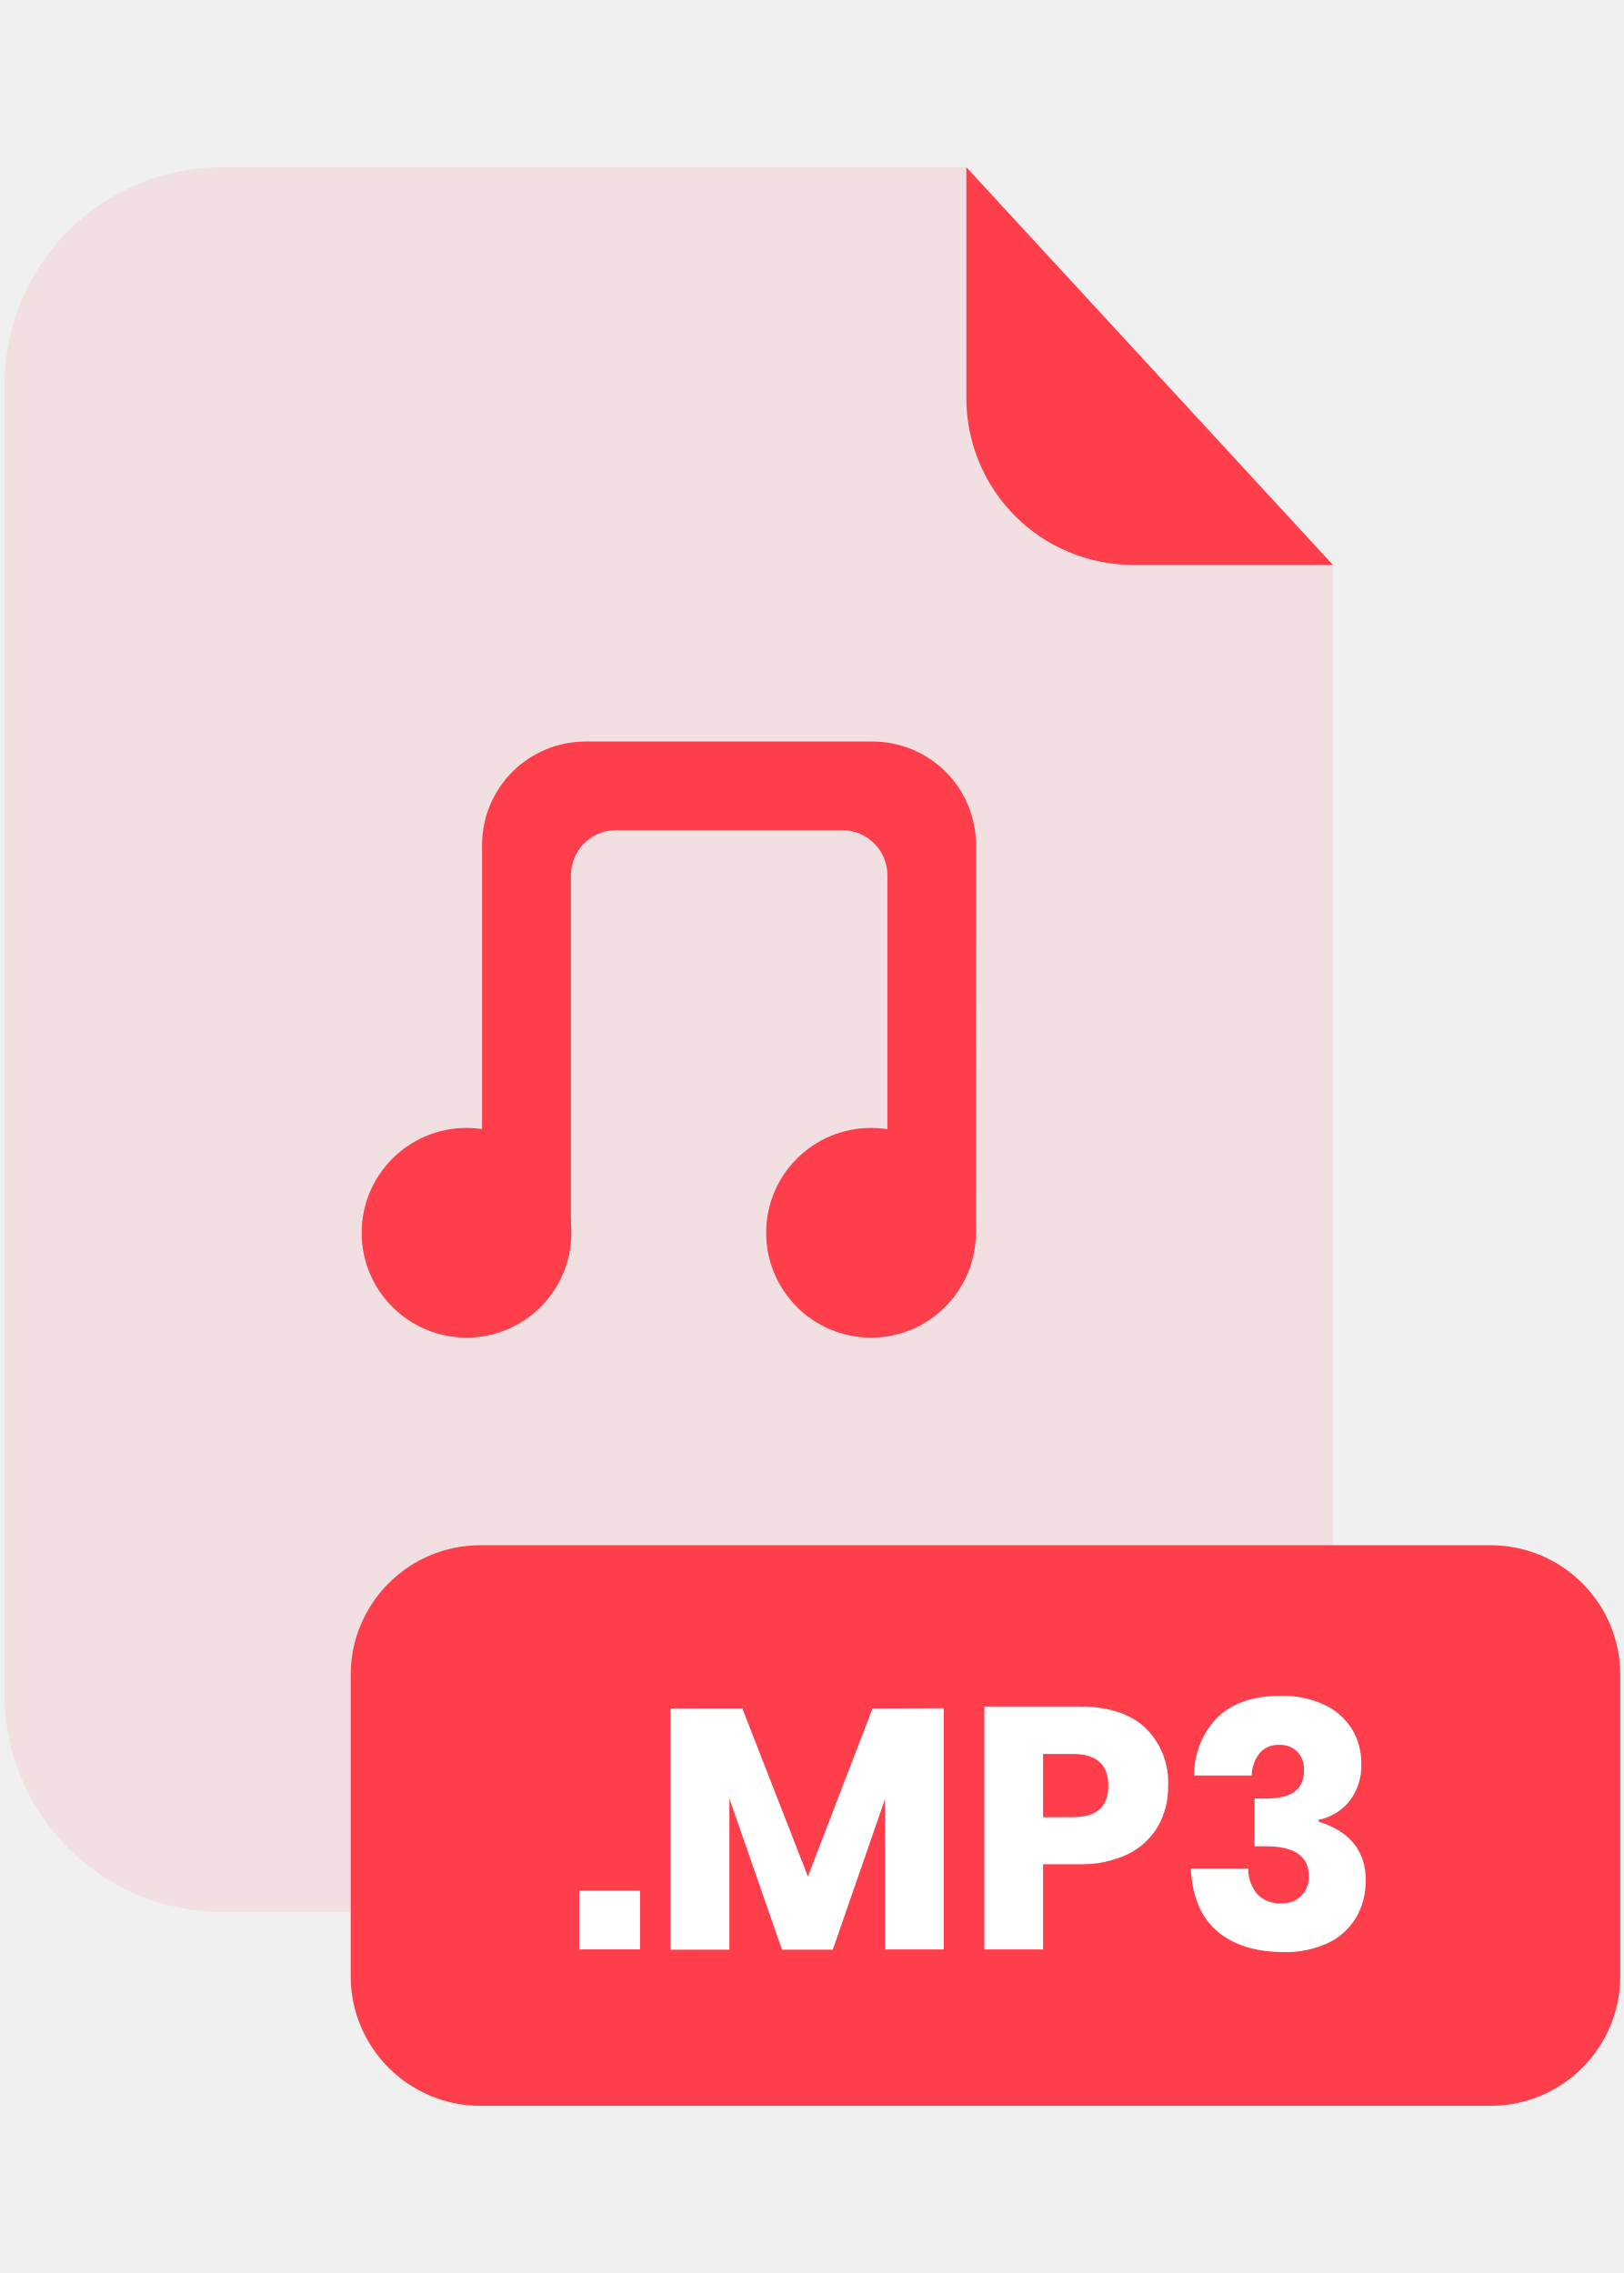
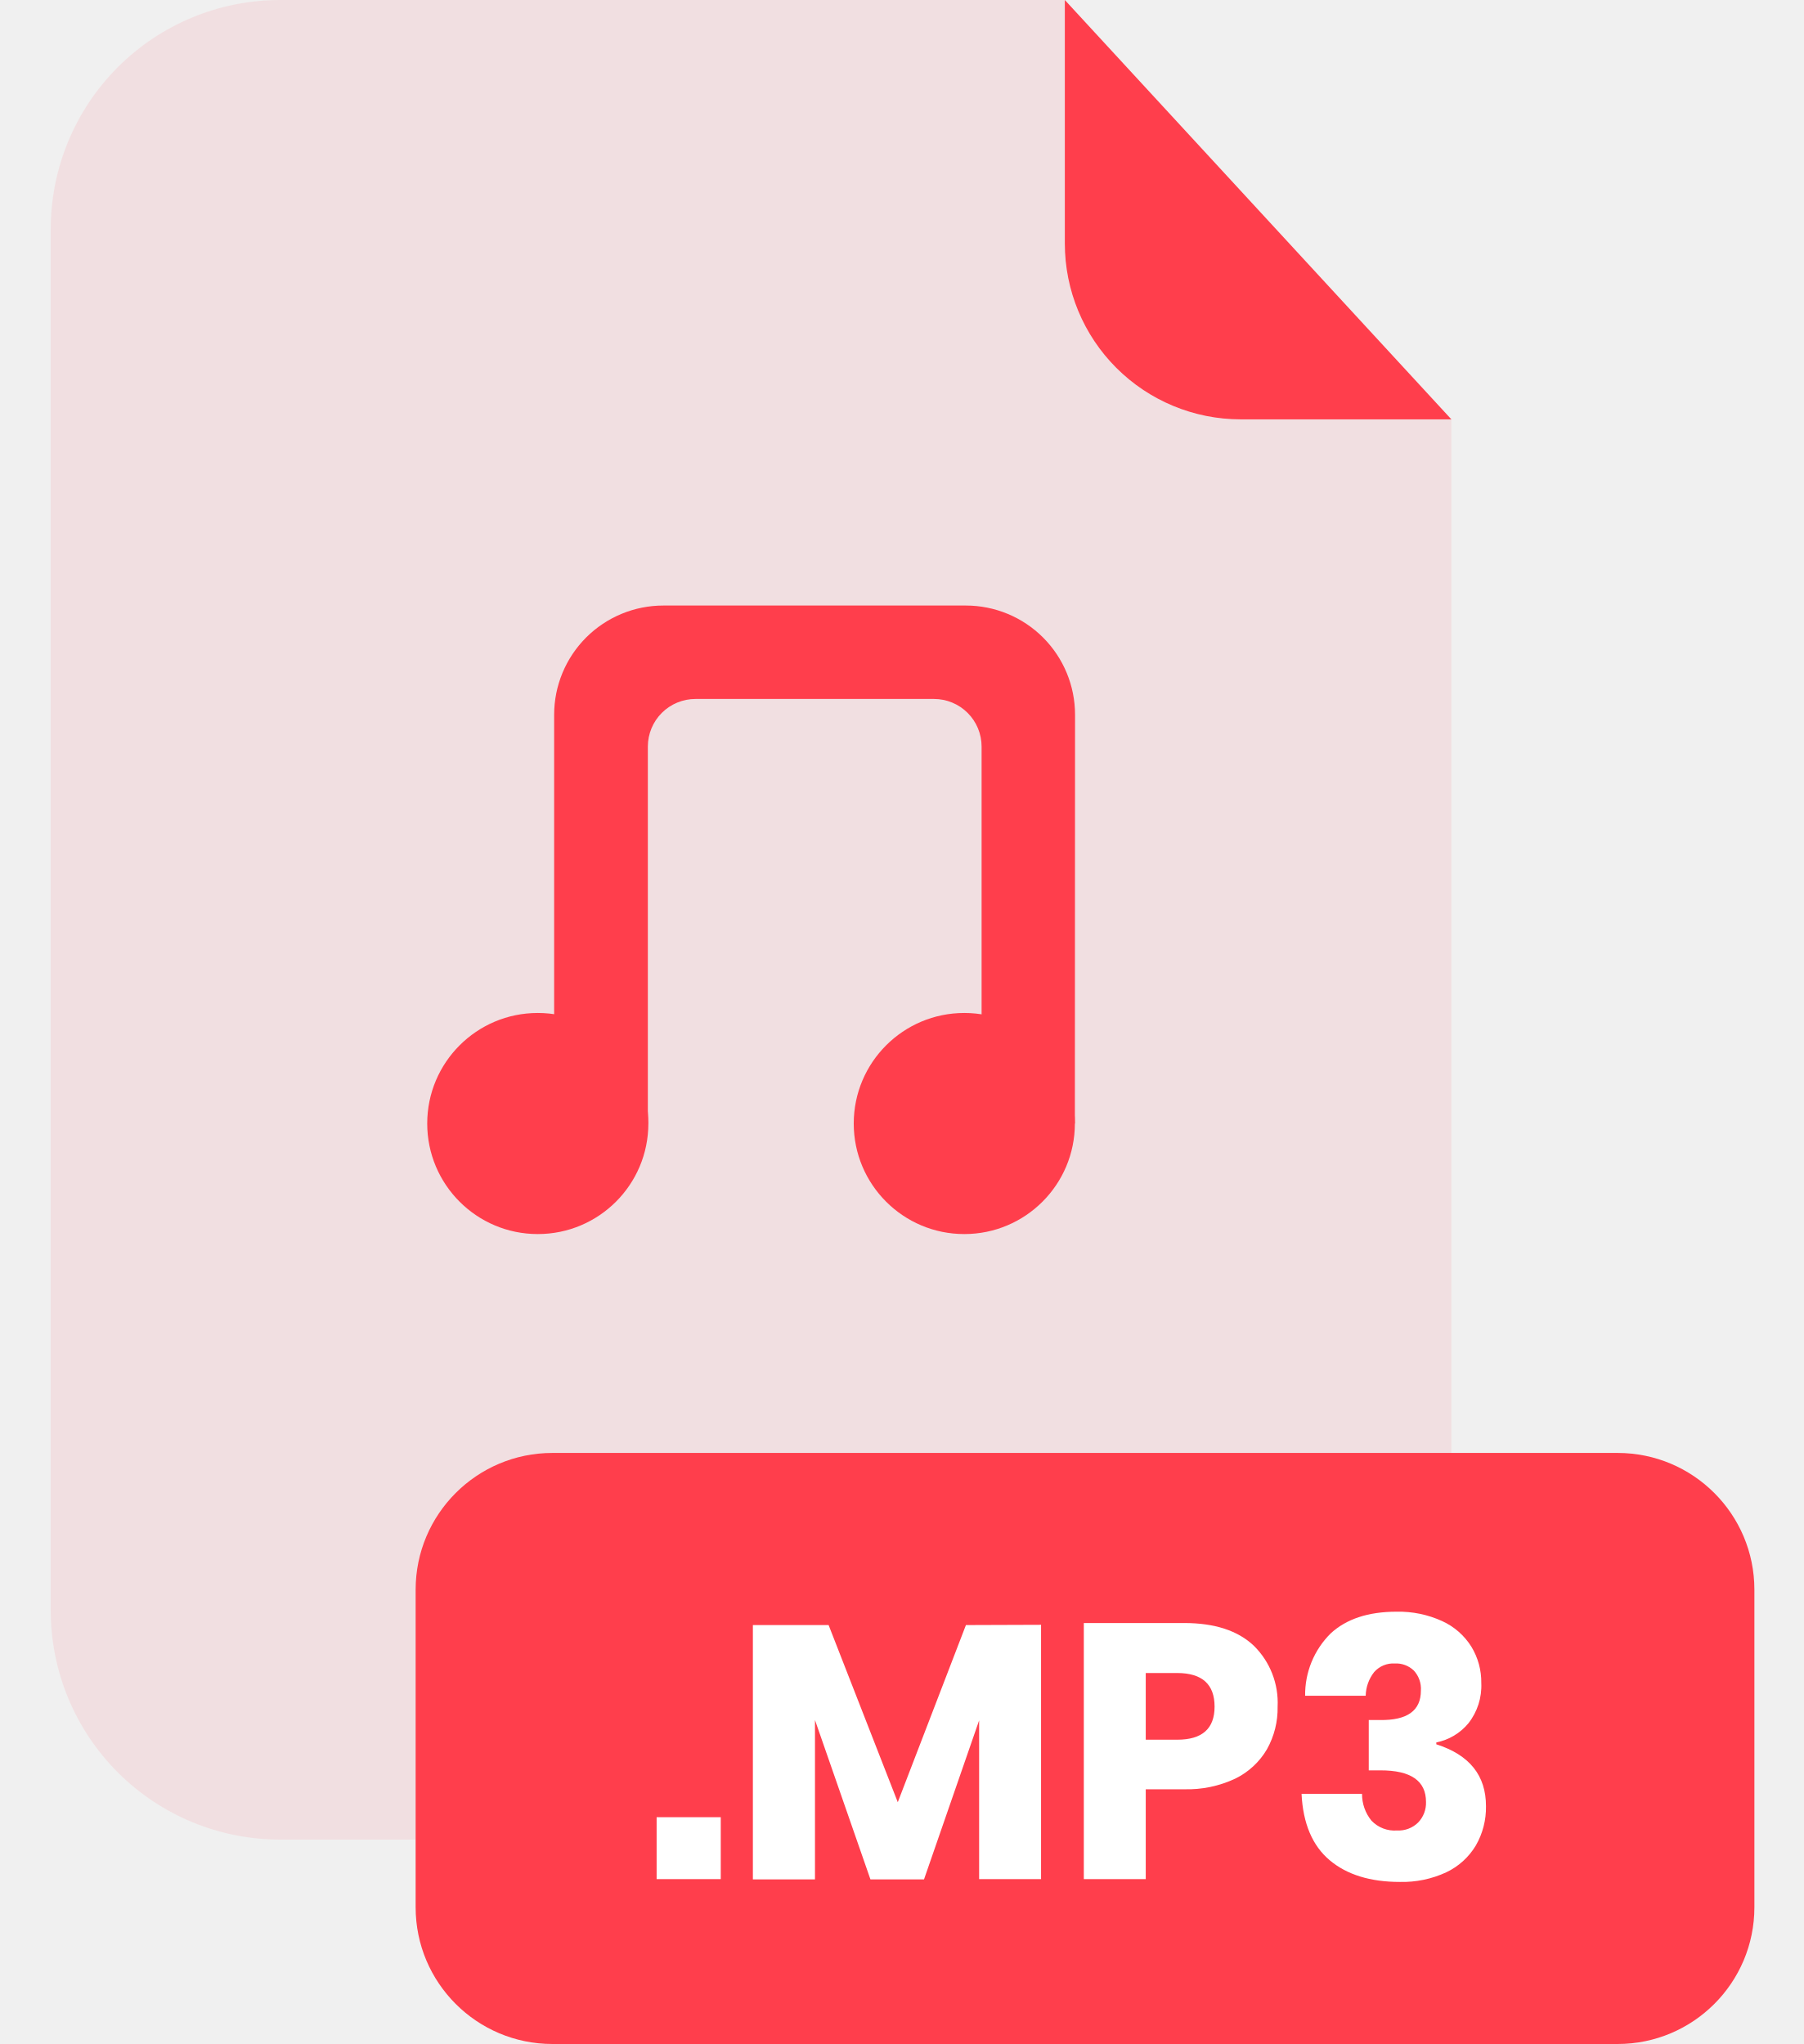
- <svg xmlns="http://www.w3.org/2000/svg" width="20" height="28" viewBox="0 0 201 240" fill="none">
+ <svg xmlns="http://www.w3.org/2000/svg" width="30" height="34" viewBox="0 0 201 240" fill="none">
  <g clip-path="url(#clip0_2_561)">
    <g opacity="0.3">
      <path opacity="0.3" d="M140.24 49.24C134.773 49.235 129.531 47.061 125.665 43.195C121.799 39.329 119.625 34.087 119.62 28.62V0H27.48C20.343 0 13.498 2.835 8.452 7.882C3.405 12.928 0.57 19.773 0.57 26.91V189.13C0.581 196.26 3.42 203.094 8.466 208.132C13.511 213.17 20.35 216 27.48 216H138.09C145.222 216 152.062 213.169 157.108 208.129C162.153 203.089 164.992 196.252 165 189.12V49.24H140.24Z" fill="#FF3E4C" />
    </g>
    <path d="M165 49.24H140.24C134.773 49.235 129.531 47.061 125.665 43.195C121.799 39.329 119.625 34.087 119.62 28.62V0L165 49.24Z" fill="#FF3E4C" />
    <path d="M184.51 170.6H59.47C50.6 170.6 43.41 177.79 43.41 186.66V223.94C43.41 232.81 50.6 240 59.47 240H184.51C193.38 240 200.57 232.81 200.57 223.94V186.66C200.57 177.79 193.38 170.6 184.51 170.6Z" fill="#FF3E4C" />
    <path d="M79.23 213.37V220.64H71.7V213.37H79.23Z" fill="white" />
    <path d="M116.83 190.78V220.64H109.56V202L103.09 220.67H96.8L90.29 201.96V220.67H83V190.81H91.89L100.01 211.61L108.01 190.81L116.83 190.78Z" fill="white" />
    <path d="M129.12 210.09V220.64H121.85V190.57H133.63C137.2 190.57 139.93 191.46 141.8 193.23C142.745 194.158 143.484 195.276 143.966 196.51C144.449 197.744 144.665 199.067 144.6 200.39C144.636 202.138 144.204 203.864 143.35 205.39C142.477 206.881 141.183 208.082 139.63 208.84C137.755 209.721 135.7 210.149 133.63 210.09H129.12ZM137.2 200.39C137.2 197.763 135.74 196.447 132.82 196.44H129.12V204.27H132.82C135.74 204.27 137.2 202.977 137.2 200.39Z" fill="white" />
    <path d="M163.91 190.34C165.323 190.982 166.516 192.025 167.34 193.34C168.126 194.628 168.531 196.112 168.51 197.62C168.589 199.324 168.053 200.999 167 202.34C166.04 203.502 164.708 204.297 163.23 204.59V204.81C167.123 206.05 169.067 208.473 169.06 212.08C169.088 213.696 168.677 215.29 167.87 216.69C167.051 218.061 165.843 219.157 164.4 219.84C162.691 220.632 160.823 221.019 158.94 220.97C155.48 220.97 152.73 220.12 150.71 218.42C148.69 216.72 147.58 214.12 147.41 210.63H154.51C154.501 211.777 154.894 212.892 155.62 213.78C156.004 214.182 156.472 214.493 156.991 214.692C157.51 214.891 158.066 214.972 158.62 214.93C159.076 214.955 159.532 214.884 159.959 214.722C160.386 214.56 160.775 214.311 161.1 213.99C161.408 213.669 161.648 213.29 161.806 212.874C161.964 212.458 162.037 212.015 162.02 211.57C162.02 209.097 160.233 207.863 156.66 207.87H155.3V201.96H156.62C159.82 202.007 161.42 200.857 161.42 198.51C161.45 198.081 161.391 197.65 161.248 197.244C161.106 196.839 160.882 196.466 160.59 196.15C160.295 195.867 159.944 195.647 159.561 195.505C159.177 195.362 158.769 195.299 158.36 195.32C157.907 195.293 157.454 195.369 157.035 195.542C156.616 195.715 156.242 195.981 155.94 196.32C155.311 197.116 154.96 198.096 154.94 199.11H147.83C147.813 197.751 148.07 196.402 148.585 195.145C149.101 193.887 149.864 192.746 150.83 191.79C152.67 190.09 155.25 189.24 158.57 189.24C160.41 189.201 162.235 189.577 163.91 190.34Z" fill="white" />
    <path d="M120.8 131.92H109.85V87.66C109.85 86.177 109.261 84.756 108.213 83.707C107.164 82.659 105.743 82.07 104.26 82.07H76.26C75.526 82.07 74.799 82.215 74.121 82.496C73.443 82.776 72.826 83.188 72.307 83.707C71.788 84.226 71.376 84.843 71.096 85.521C70.815 86.199 70.67 86.926 70.67 87.66V131.92H59.67V83.92C59.67 82.236 60.002 80.568 60.647 79.012C61.292 77.456 62.237 76.042 63.428 74.851C64.62 73.661 66.034 72.717 67.591 72.073C69.147 71.429 70.816 71.099 72.5 71.1H108C111.4 71.1 114.661 72.451 117.065 74.855C119.469 77.259 120.82 80.52 120.82 83.92L120.8 131.92Z" fill="#FF3E4C" />
    <path d="M107.82 144.9C114.989 144.9 120.8 139.089 120.8 131.92C120.8 124.751 114.989 118.94 107.82 118.94C100.651 118.94 94.84 124.751 94.84 131.92C94.84 139.089 100.651 144.9 107.82 144.9Z" fill="#FF3E4C" />
    <path d="M57.75 144.9C64.919 144.9 70.73 139.089 70.73 131.92C70.73 124.751 64.919 118.94 57.75 118.94C50.581 118.94 44.77 124.751 44.77 131.92C44.77 139.089 50.581 144.9 57.75 144.9Z" fill="#FF3E4C" />
  </g>
  <defs>
    <clipPath id="clip0_2_561">
      <rect width="200" height="240" fill="white" transform="translate(0.570007)" />
    </clipPath>
  </defs>
</svg>
